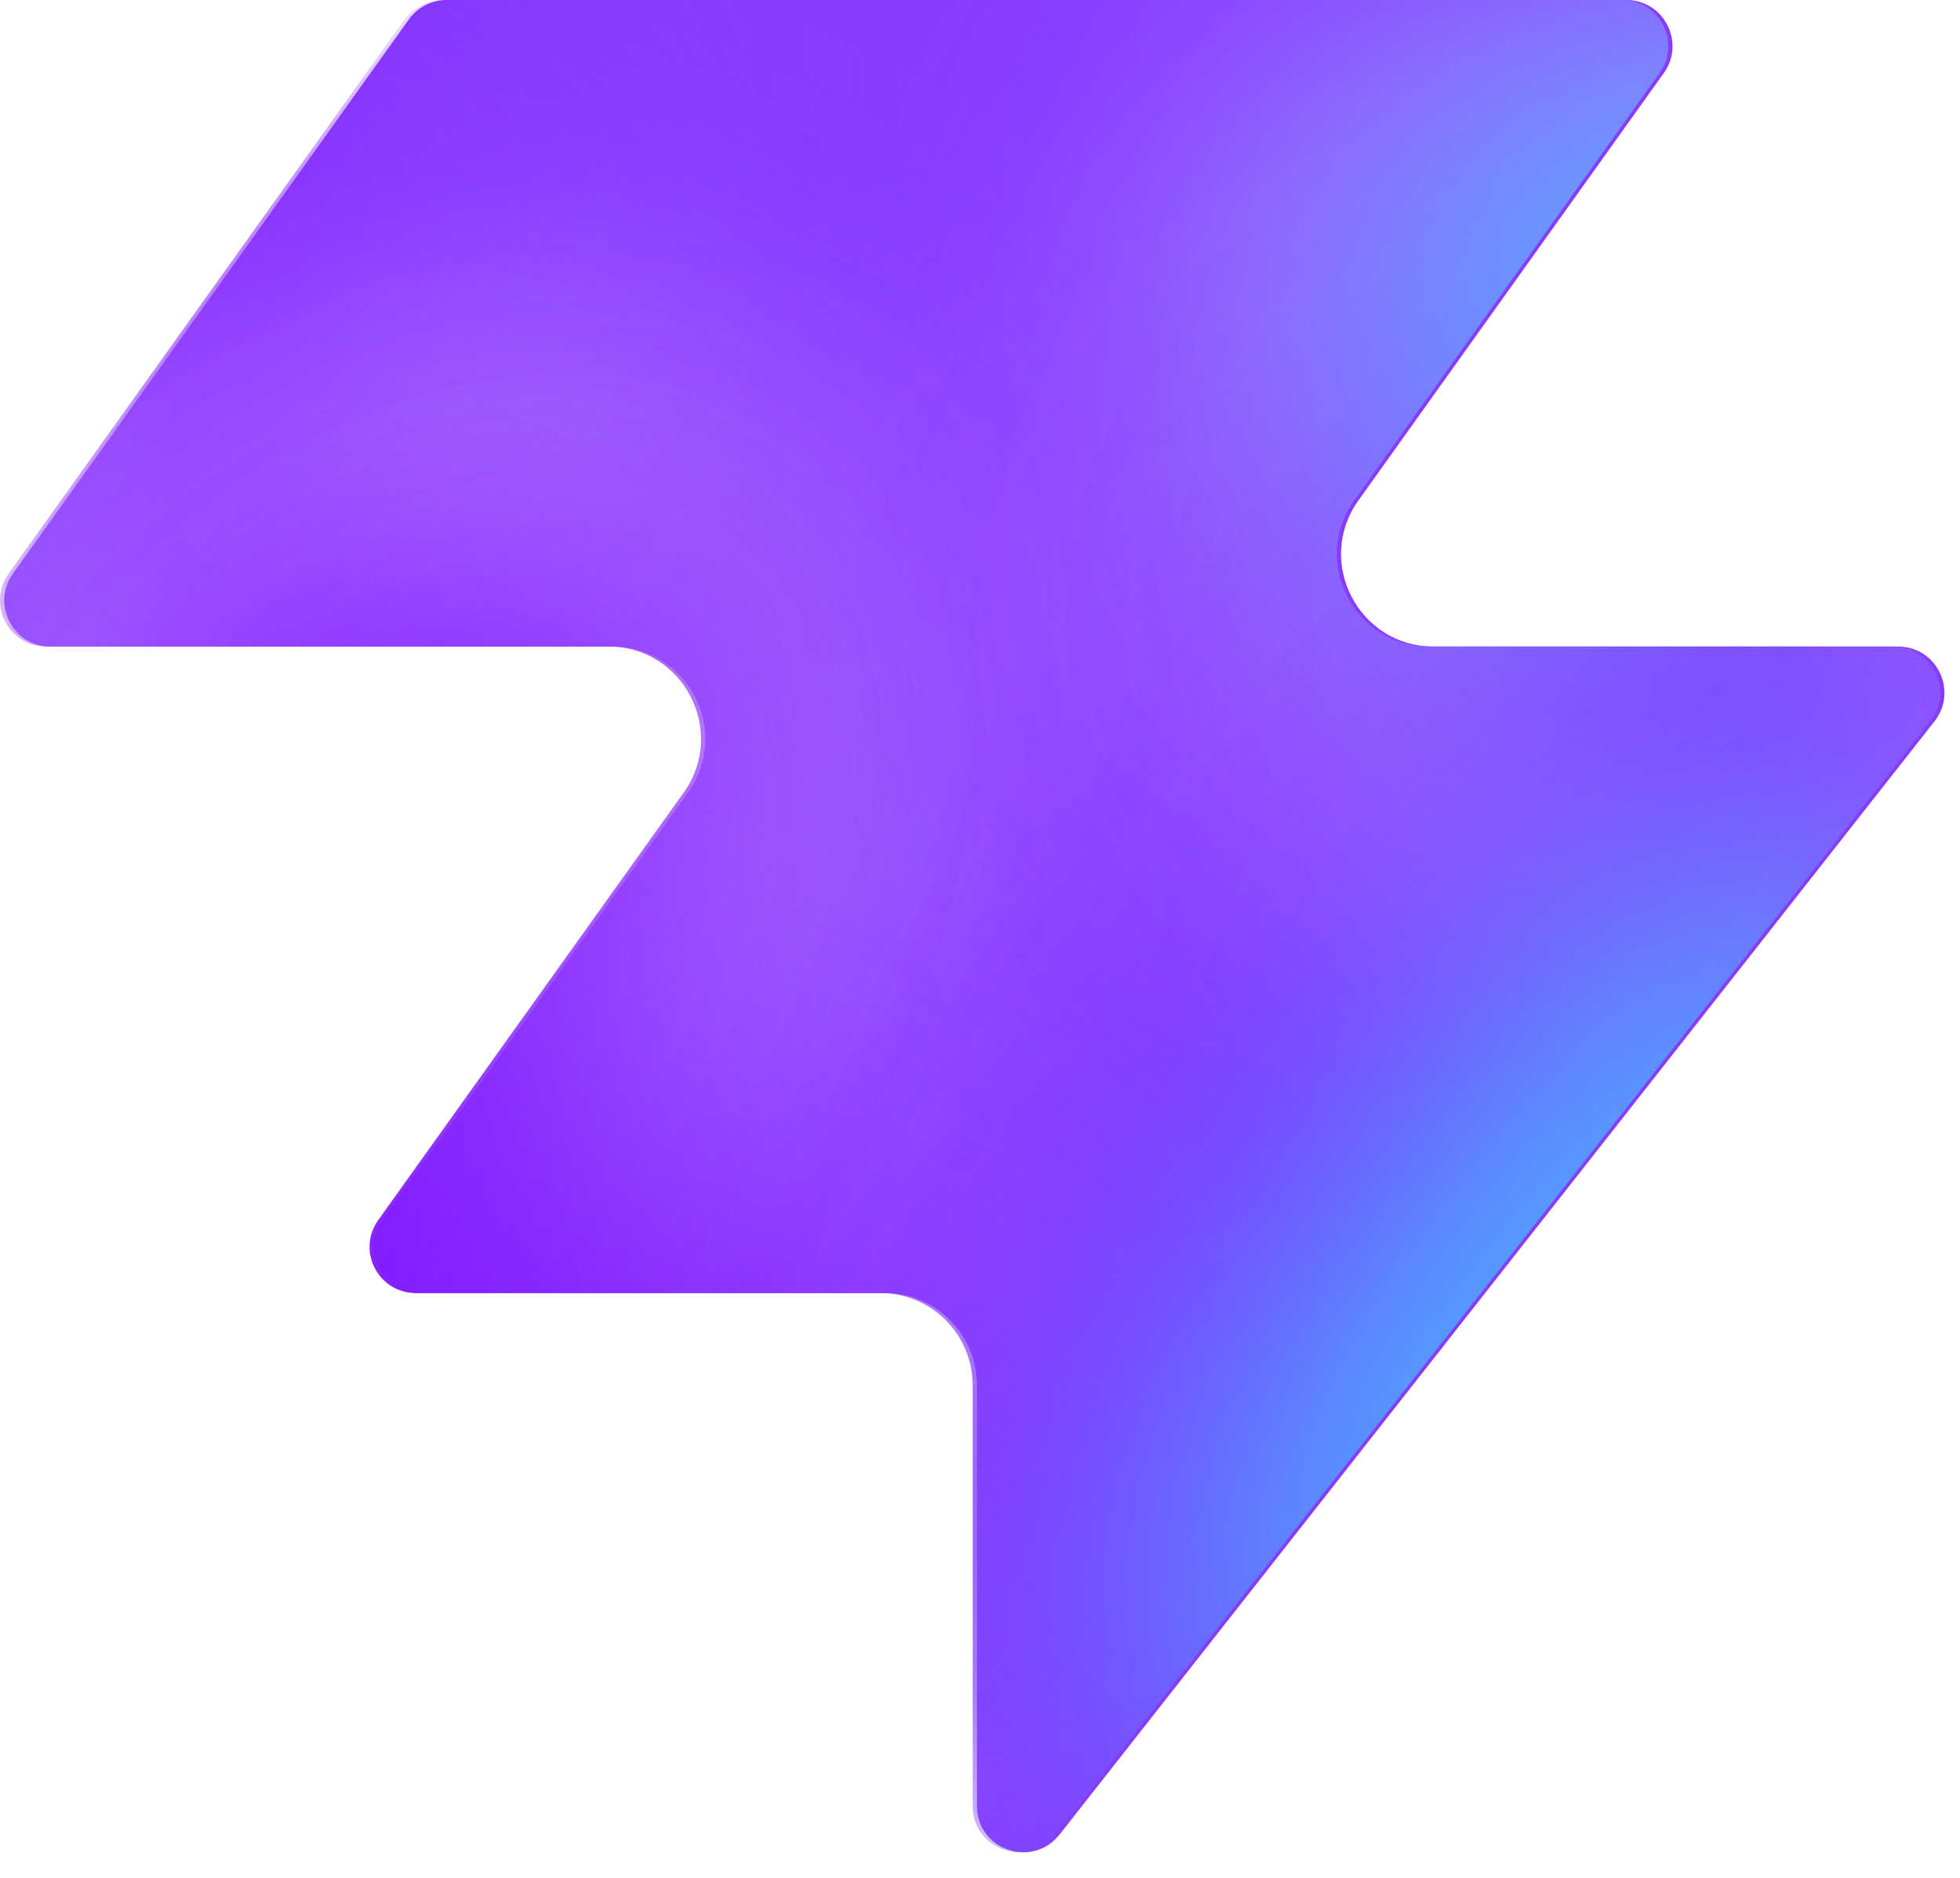
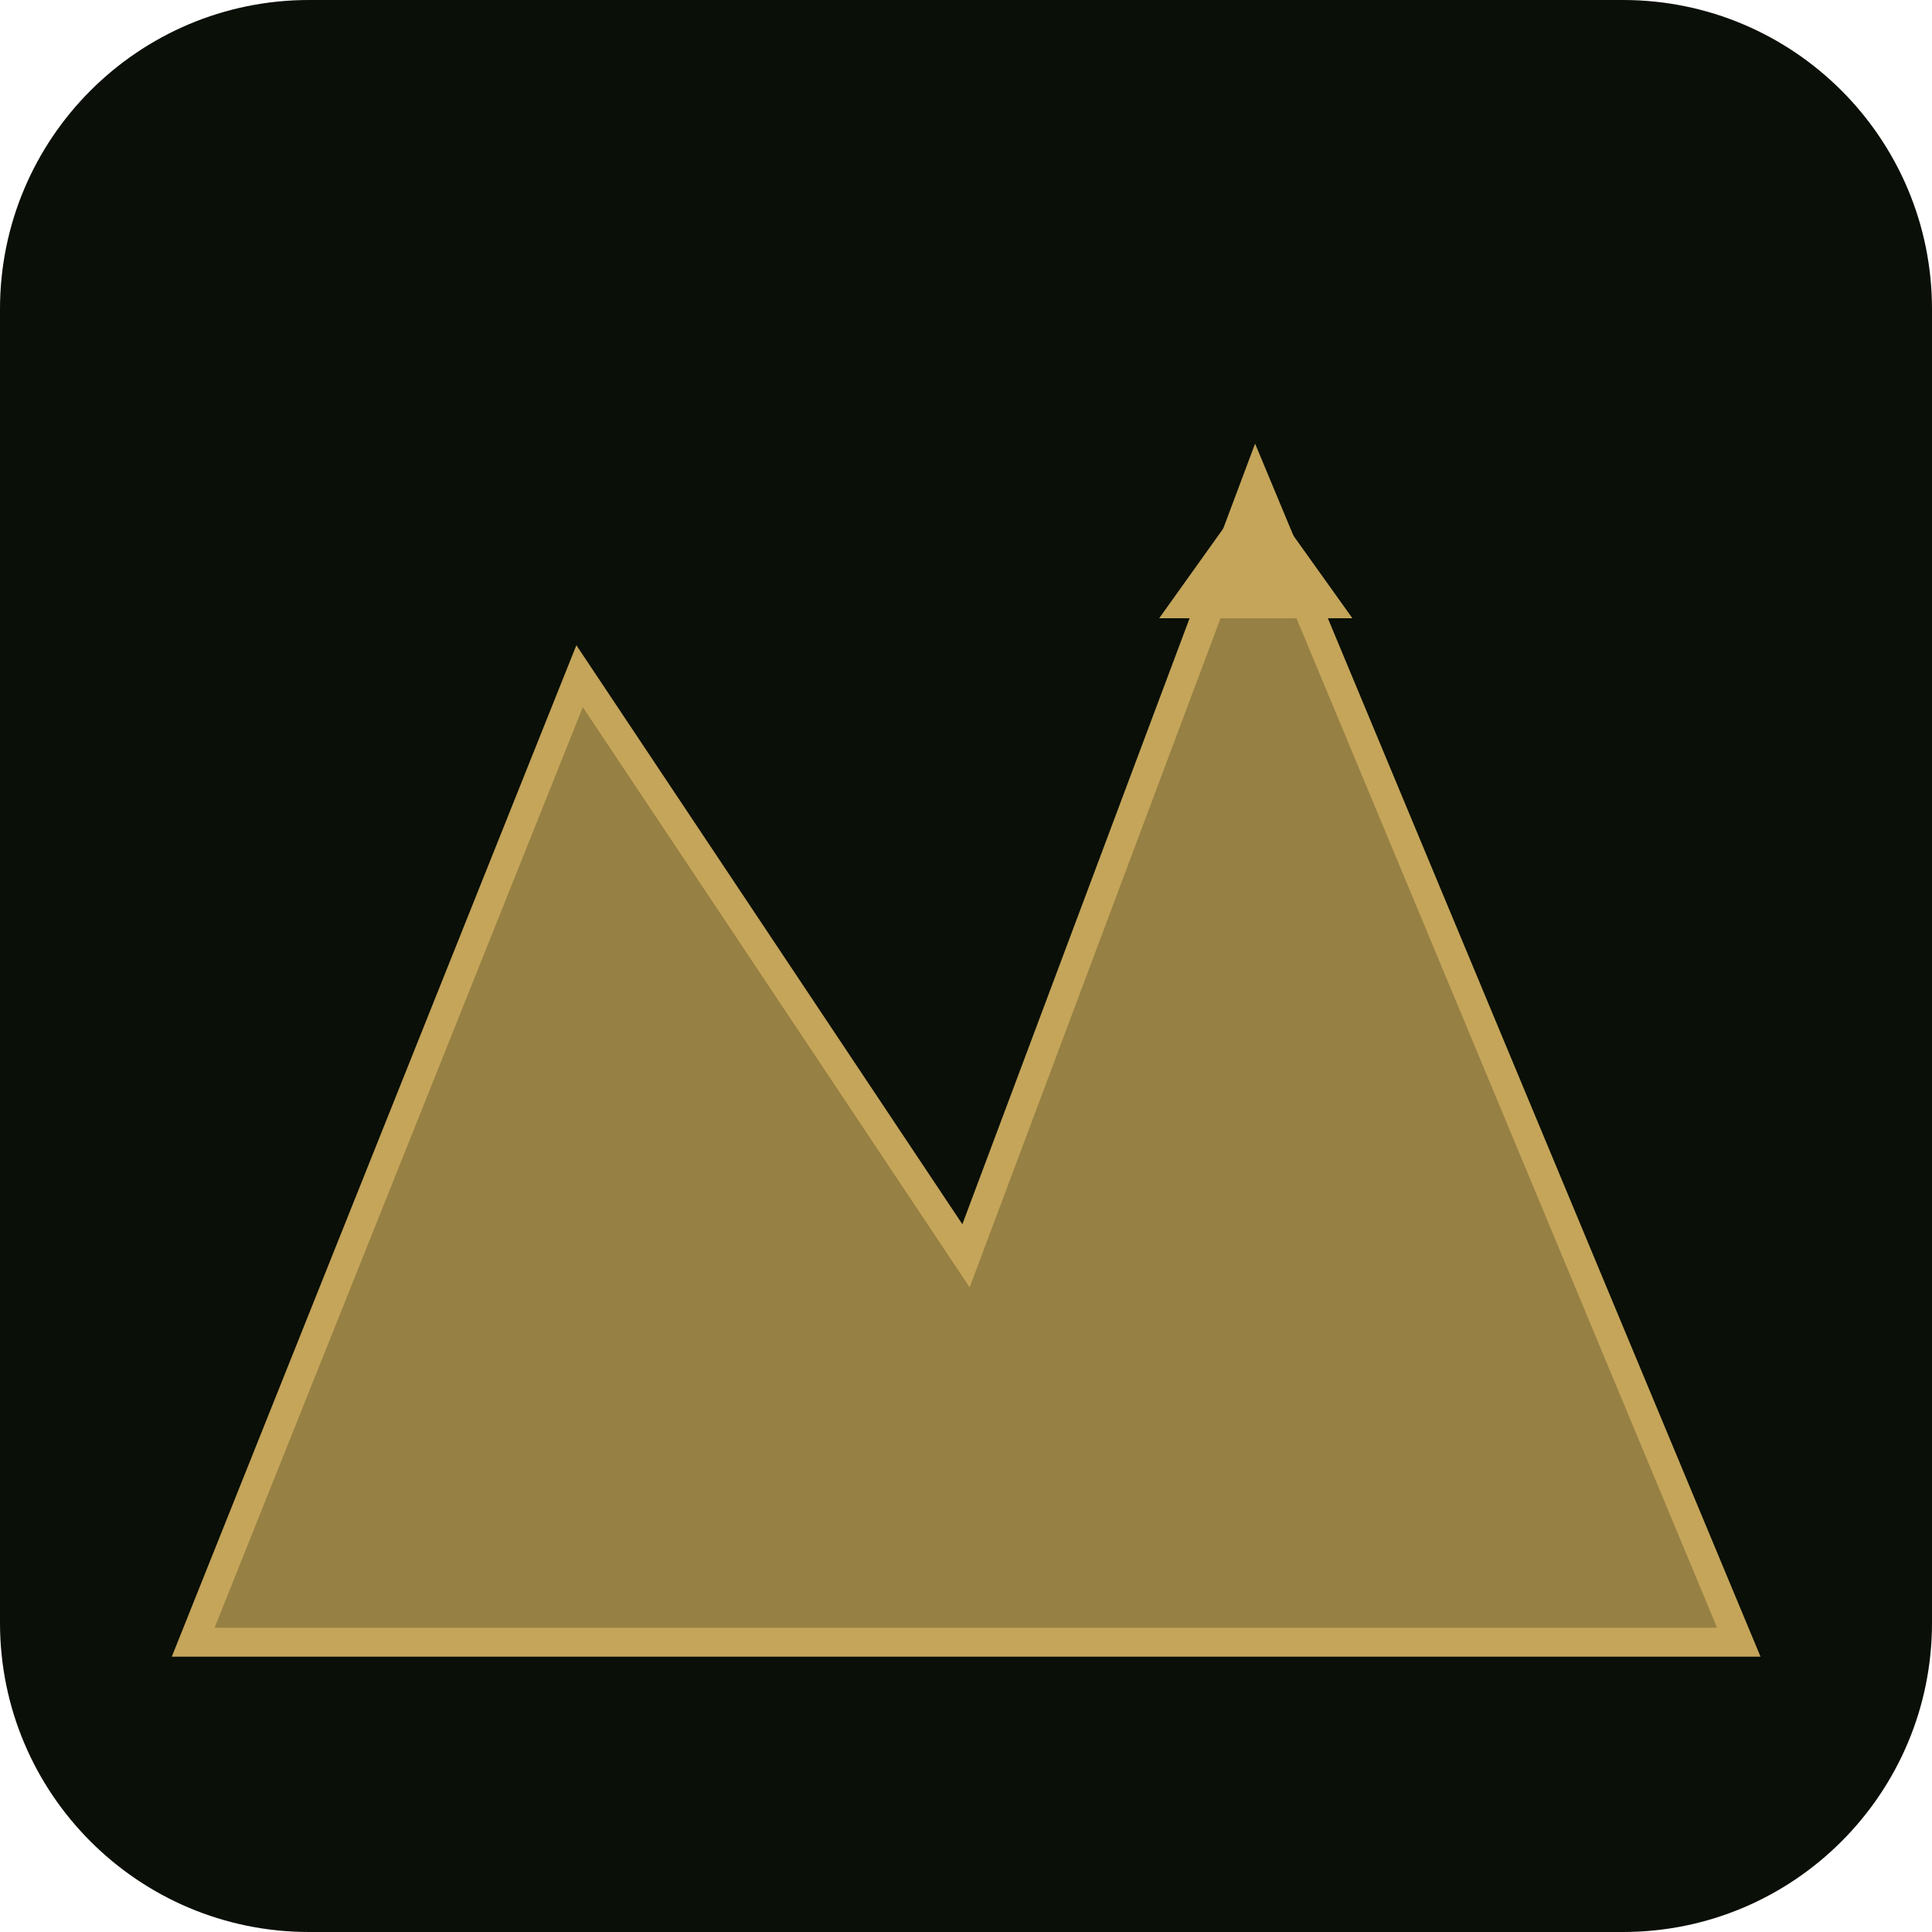
- <svg xmlns="http://www.w3.org/2000/svg" width="48" height="46" fill="none" viewBox="0 0 48 46">
-   <path fill="#863bff" d="M25.946 44.938c-.664.845-2.021.375-2.021-.698V33.937a2.26 2.26 0 0 0-2.262-2.262H10.287c-.92 0-1.456-1.04-.92-1.788l7.48-10.471c1.07-1.497 0-3.578-1.842-3.578H1.237c-.92 0-1.456-1.04-.92-1.788L10.013.474c.214-.297.556-.474.92-.474h28.894c.92 0 1.456 1.04.92 1.788l-7.48 10.471c-1.07 1.498 0 3.579 1.842 3.579h11.377c.943 0 1.473 1.088.89 1.83L25.947 44.94z" style="fill:#863bff;fill:color(display-p3 .525 .23 1);fill-opacity:1" />
-   <mask id="a" width="48" height="46" x="0" y="0" maskUnits="userSpaceOnUse" style="mask-type:alpha">
-     <path fill="#000" d="M25.842 44.938c-.664.844-2.021.375-2.021-.698V33.937a2.26 2.26 0 0 0-2.262-2.262H10.183c-.92 0-1.456-1.04-.92-1.788l7.48-10.471c1.07-1.498 0-3.579-1.842-3.579H1.133c-.92 0-1.456-1.04-.92-1.787L9.91.473c.214-.297.556-.474.92-.474h28.894c.92 0 1.456 1.04.92 1.788l-7.48 10.471c-1.07 1.498 0 3.578 1.842 3.578h11.377c.943 0 1.473 1.088.89 1.832L25.843 44.94z" style="fill:#000;fill-opacity:1" />
-   </mask>
-   <g mask="url(#a)">
-     <g filter="url(#b)">
-       <ellipse cx="5.508" cy="14.704" fill="#ede6ff" rx="5.508" ry="14.704" style="fill:#ede6ff;fill:color(display-p3 .927 .903 1);fill-opacity:1" transform="matrix(.00324 1 1 -.00324 -4.47 31.516)" />
-     </g>
-     <g filter="url(#c)">
-       <ellipse cx="10.399" cy="29.851" fill="#ede6ff" rx="10.399" ry="29.851" style="fill:#ede6ff;fill:color(display-p3 .927 .903 1);fill-opacity:1" transform="matrix(.00324 1 1 -.00324 -39.328 7.883)" />
-     </g>
-     <g filter="url(#d)">
-       <ellipse cx="5.508" cy="30.487" fill="#7e14ff" rx="5.508" ry="30.487" style="fill:#7e14ff;fill:color(display-p3 .492 .077 1);fill-opacity:1" transform="rotate(89.814 -25.913 -14.639)scale(1 -1)" />
-     </g>
-     <g filter="url(#e)">
-       <ellipse cx="5.508" cy="30.599" fill="#7e14ff" rx="5.508" ry="30.599" style="fill:#7e14ff;fill:color(display-p3 .492 .077 1);fill-opacity:1" transform="rotate(89.814 -32.644 -3.334)scale(1 -1)" />
-     </g>
-     <g filter="url(#f)">
-       <ellipse cx="5.508" cy="30.599" fill="#7e14ff" rx="5.508" ry="30.599" style="fill:#7e14ff;fill:color(display-p3 .492 .077 1);fill-opacity:1" transform="matrix(.00324 1 1 -.00324 -34.34 30.47)" />
-     </g>
-     <g filter="url(#g)">
-       <ellipse cx="14.072" cy="22.078" fill="#ede6ff" rx="14.072" ry="22.078" style="fill:#ede6ff;fill:color(display-p3 .927 .903 1);fill-opacity:1" transform="rotate(93.35 24.506 48.493)scale(-1 1)" />
-     </g>
-     <g filter="url(#h)">
-       <ellipse cx="3.47" cy="21.501" fill="#7e14ff" rx="3.47" ry="21.501" style="fill:#7e14ff;fill:color(display-p3 .492 .077 1);fill-opacity:1" transform="rotate(89.009 28.708 47.59)scale(-1 1)" />
-     </g>
-     <g filter="url(#i)">
-       <ellipse cx="3.47" cy="21.501" fill="#7e14ff" rx="3.47" ry="21.501" style="fill:#7e14ff;fill:color(display-p3 .492 .077 1);fill-opacity:1" transform="rotate(89.009 28.708 47.59)scale(-1 1)" />
-     </g>
-     <g filter="url(#j)">
-       <ellipse cx=".387" cy="8.972" fill="#7e14ff" rx="4.407" ry="29.108" style="fill:#7e14ff;fill:color(display-p3 .492 .077 1);fill-opacity:1" transform="rotate(39.51 .387 8.972)" />
-     </g>
-     <g filter="url(#k)">
-       <ellipse cx="47.523" cy="-6.092" fill="#7e14ff" rx="4.407" ry="29.108" style="fill:#7e14ff;fill:color(display-p3 .492 .077 1);fill-opacity:1" transform="rotate(37.892 47.523 -6.092)" />
-     </g>
-     <g filter="url(#l)">
-       <ellipse cx="41.412" cy="6.333" fill="#47bfff" rx="5.971" ry="9.665" style="fill:#47bfff;fill:color(display-p3 .28 .748 1);fill-opacity:1" transform="rotate(37.892 41.412 6.333)" />
-     </g>
-     <g filter="url(#m)">
-       <ellipse cx="-1.879" cy="38.332" fill="#7e14ff" rx="4.407" ry="29.108" style="fill:#7e14ff;fill:color(display-p3 .492 .077 1);fill-opacity:1" transform="rotate(37.892 -1.88 38.332)" />
-     </g>
-     <g filter="url(#n)">
-       <ellipse cx="-1.879" cy="38.332" fill="#7e14ff" rx="4.407" ry="29.108" style="fill:#7e14ff;fill:color(display-p3 .492 .077 1);fill-opacity:1" transform="rotate(37.892 -1.88 38.332)" />
-     </g>
-     <g filter="url(#o)">
-       <ellipse cx="35.651" cy="29.907" fill="#7e14ff" rx="4.407" ry="29.108" style="fill:#7e14ff;fill:color(display-p3 .492 .077 1);fill-opacity:1" transform="rotate(37.892 35.651 29.907)" />
-     </g>
-     <g filter="url(#p)">
-       <ellipse cx="38.418" cy="32.4" fill="#47bfff" rx="5.971" ry="15.297" style="fill:#47bfff;fill:color(display-p3 .28 .748 1);fill-opacity:1" transform="rotate(37.892 38.418 32.4)" />
-     </g>
-   </g>
-   <defs>
-     <filter id="b" width="60.045" height="41.654" x="-19.77" y="16.149" color-interpolation-filters="sRGB" filterUnits="userSpaceOnUse">
-       <feFlood flood-opacity="0" result="BackgroundImageFix" />
-       <feBlend in="SourceGraphic" in2="BackgroundImageFix" result="shape" />
-       <feGaussianBlur result="effect1_foregroundBlur_2002_17158" stdDeviation="7.659" />
-     </filter>
-     <filter id="c" width="90.34" height="51.437" x="-54.613" y="-7.533" color-interpolation-filters="sRGB" filterUnits="userSpaceOnUse">
-       <feFlood flood-opacity="0" result="BackgroundImageFix" />
-       <feBlend in="SourceGraphic" in2="BackgroundImageFix" result="shape" />
-       <feGaussianBlur result="effect1_foregroundBlur_2002_17158" stdDeviation="7.659" />
-     </filter>
-     <filter id="d" width="79.355" height="29.4" x="-49.64" y="2.03" color-interpolation-filters="sRGB" filterUnits="userSpaceOnUse">
-       <feFlood flood-opacity="0" result="BackgroundImageFix" />
-       <feBlend in="SourceGraphic" in2="BackgroundImageFix" result="shape" />
-       <feGaussianBlur result="effect1_foregroundBlur_2002_17158" stdDeviation="4.596" />
-     </filter>
-     <filter id="e" width="79.579" height="29.4" x="-45.045" y="20.029" color-interpolation-filters="sRGB" filterUnits="userSpaceOnUse">
-       <feFlood flood-opacity="0" result="BackgroundImageFix" />
-       <feBlend in="SourceGraphic" in2="BackgroundImageFix" result="shape" />
-       <feGaussianBlur result="effect1_foregroundBlur_2002_17158" stdDeviation="4.596" />
-     </filter>
-     <filter id="f" width="79.579" height="29.4" x="-43.513" y="21.178" color-interpolation-filters="sRGB" filterUnits="userSpaceOnUse">
-       <feFlood flood-opacity="0" result="BackgroundImageFix" />
-       <feBlend in="SourceGraphic" in2="BackgroundImageFix" result="shape" />
-       <feGaussianBlur result="effect1_foregroundBlur_2002_17158" stdDeviation="4.596" />
-     </filter>
-     <filter id="g" width="74.749" height="58.852" x="15.756" y="-17.901" color-interpolation-filters="sRGB" filterUnits="userSpaceOnUse">
-       <feFlood flood-opacity="0" result="BackgroundImageFix" />
-       <feBlend in="SourceGraphic" in2="BackgroundImageFix" result="shape" />
-       <feGaussianBlur result="effect1_foregroundBlur_2002_17158" stdDeviation="7.659" />
-     </filter>
-     <filter id="h" width="61.377" height="25.362" x="23.548" y="2.284" color-interpolation-filters="sRGB" filterUnits="userSpaceOnUse">
-       <feFlood flood-opacity="0" result="BackgroundImageFix" />
-       <feBlend in="SourceGraphic" in2="BackgroundImageFix" result="shape" />
-       <feGaussianBlur result="effect1_foregroundBlur_2002_17158" stdDeviation="4.596" />
-     </filter>
-     <filter id="i" width="61.377" height="25.362" x="23.548" y="2.284" color-interpolation-filters="sRGB" filterUnits="userSpaceOnUse">
-       <feFlood flood-opacity="0" result="BackgroundImageFix" />
-       <feBlend in="SourceGraphic" in2="BackgroundImageFix" result="shape" />
-       <feGaussianBlur result="effect1_foregroundBlur_2002_17158" stdDeviation="4.596" />
-     </filter>
-     <filter id="j" width="56.045" height="63.649" x="-27.636" y="-22.853" color-interpolation-filters="sRGB" filterUnits="userSpaceOnUse">
-       <feFlood flood-opacity="0" result="BackgroundImageFix" />
-       <feBlend in="SourceGraphic" in2="BackgroundImageFix" result="shape" />
-       <feGaussianBlur result="effect1_foregroundBlur_2002_17158" stdDeviation="4.596" />
-     </filter>
-     <filter id="k" width="54.814" height="64.646" x="20.116" y="-38.415" color-interpolation-filters="sRGB" filterUnits="userSpaceOnUse">
-       <feFlood flood-opacity="0" result="BackgroundImageFix" />
-       <feBlend in="SourceGraphic" in2="BackgroundImageFix" result="shape" />
-       <feGaussianBlur result="effect1_foregroundBlur_2002_17158" stdDeviation="4.596" />
-     </filter>
-     <filter id="l" width="33.541" height="35.313" x="24.641" y="-11.323" color-interpolation-filters="sRGB" filterUnits="userSpaceOnUse">
-       <feFlood flood-opacity="0" result="BackgroundImageFix" />
-       <feBlend in="SourceGraphic" in2="BackgroundImageFix" result="shape" />
-       <feGaussianBlur result="effect1_foregroundBlur_2002_17158" stdDeviation="4.596" />
-     </filter>
-     <filter id="m" width="54.814" height="64.646" x="-29.286" y="6.009" color-interpolation-filters="sRGB" filterUnits="userSpaceOnUse">
-       <feFlood flood-opacity="0" result="BackgroundImageFix" />
-       <feBlend in="SourceGraphic" in2="BackgroundImageFix" result="shape" />
-       <feGaussianBlur result="effect1_foregroundBlur_2002_17158" stdDeviation="4.596" />
-     </filter>
-     <filter id="n" width="54.814" height="64.646" x="-29.286" y="6.009" color-interpolation-filters="sRGB" filterUnits="userSpaceOnUse">
-       <feFlood flood-opacity="0" result="BackgroundImageFix" />
-       <feBlend in="SourceGraphic" in2="BackgroundImageFix" result="shape" />
-       <feGaussianBlur result="effect1_foregroundBlur_2002_17158" stdDeviation="4.596" />
-     </filter>
-     <filter id="o" width="54.814" height="64.646" x="8.244" y="-2.416" color-interpolation-filters="sRGB" filterUnits="userSpaceOnUse">
-       <feFlood flood-opacity="0" result="BackgroundImageFix" />
-       <feBlend in="SourceGraphic" in2="BackgroundImageFix" result="shape" />
-       <feGaussianBlur result="effect1_foregroundBlur_2002_17158" stdDeviation="4.596" />
-     </filter>
-     <filter id="p" width="39.409" height="43.623" x="18.713" y="10.588" color-interpolation-filters="sRGB" filterUnits="userSpaceOnUse">
-       <feFlood flood-opacity="0" result="BackgroundImageFix" />
-       <feBlend in="SourceGraphic" in2="BackgroundImageFix" result="shape" />
-       <feGaussianBlur result="effect1_foregroundBlur_2002_17158" stdDeviation="4.596" />
-     </filter>
-   </defs>
+ <svg xmlns="http://www.w3.org/2000/svg" viewBox="0 0 100 100">
+   <rect width="100" height="100" rx="16" fill="#0a0f07" />
+   <path d="M10 85 L30 35 L50 65 L65 25 L90 85Z" fill="#a68d49" opacity="0.9" />
+   <path d="M10 85 L30 35 L50 65 L65 25 L90 85Z" fill="none" stroke="#c4a55a" stroke-width="1.5" />
+   <path d="M65 25 L60 32 L70 32Z" fill="#c4a55a" />
</svg>
